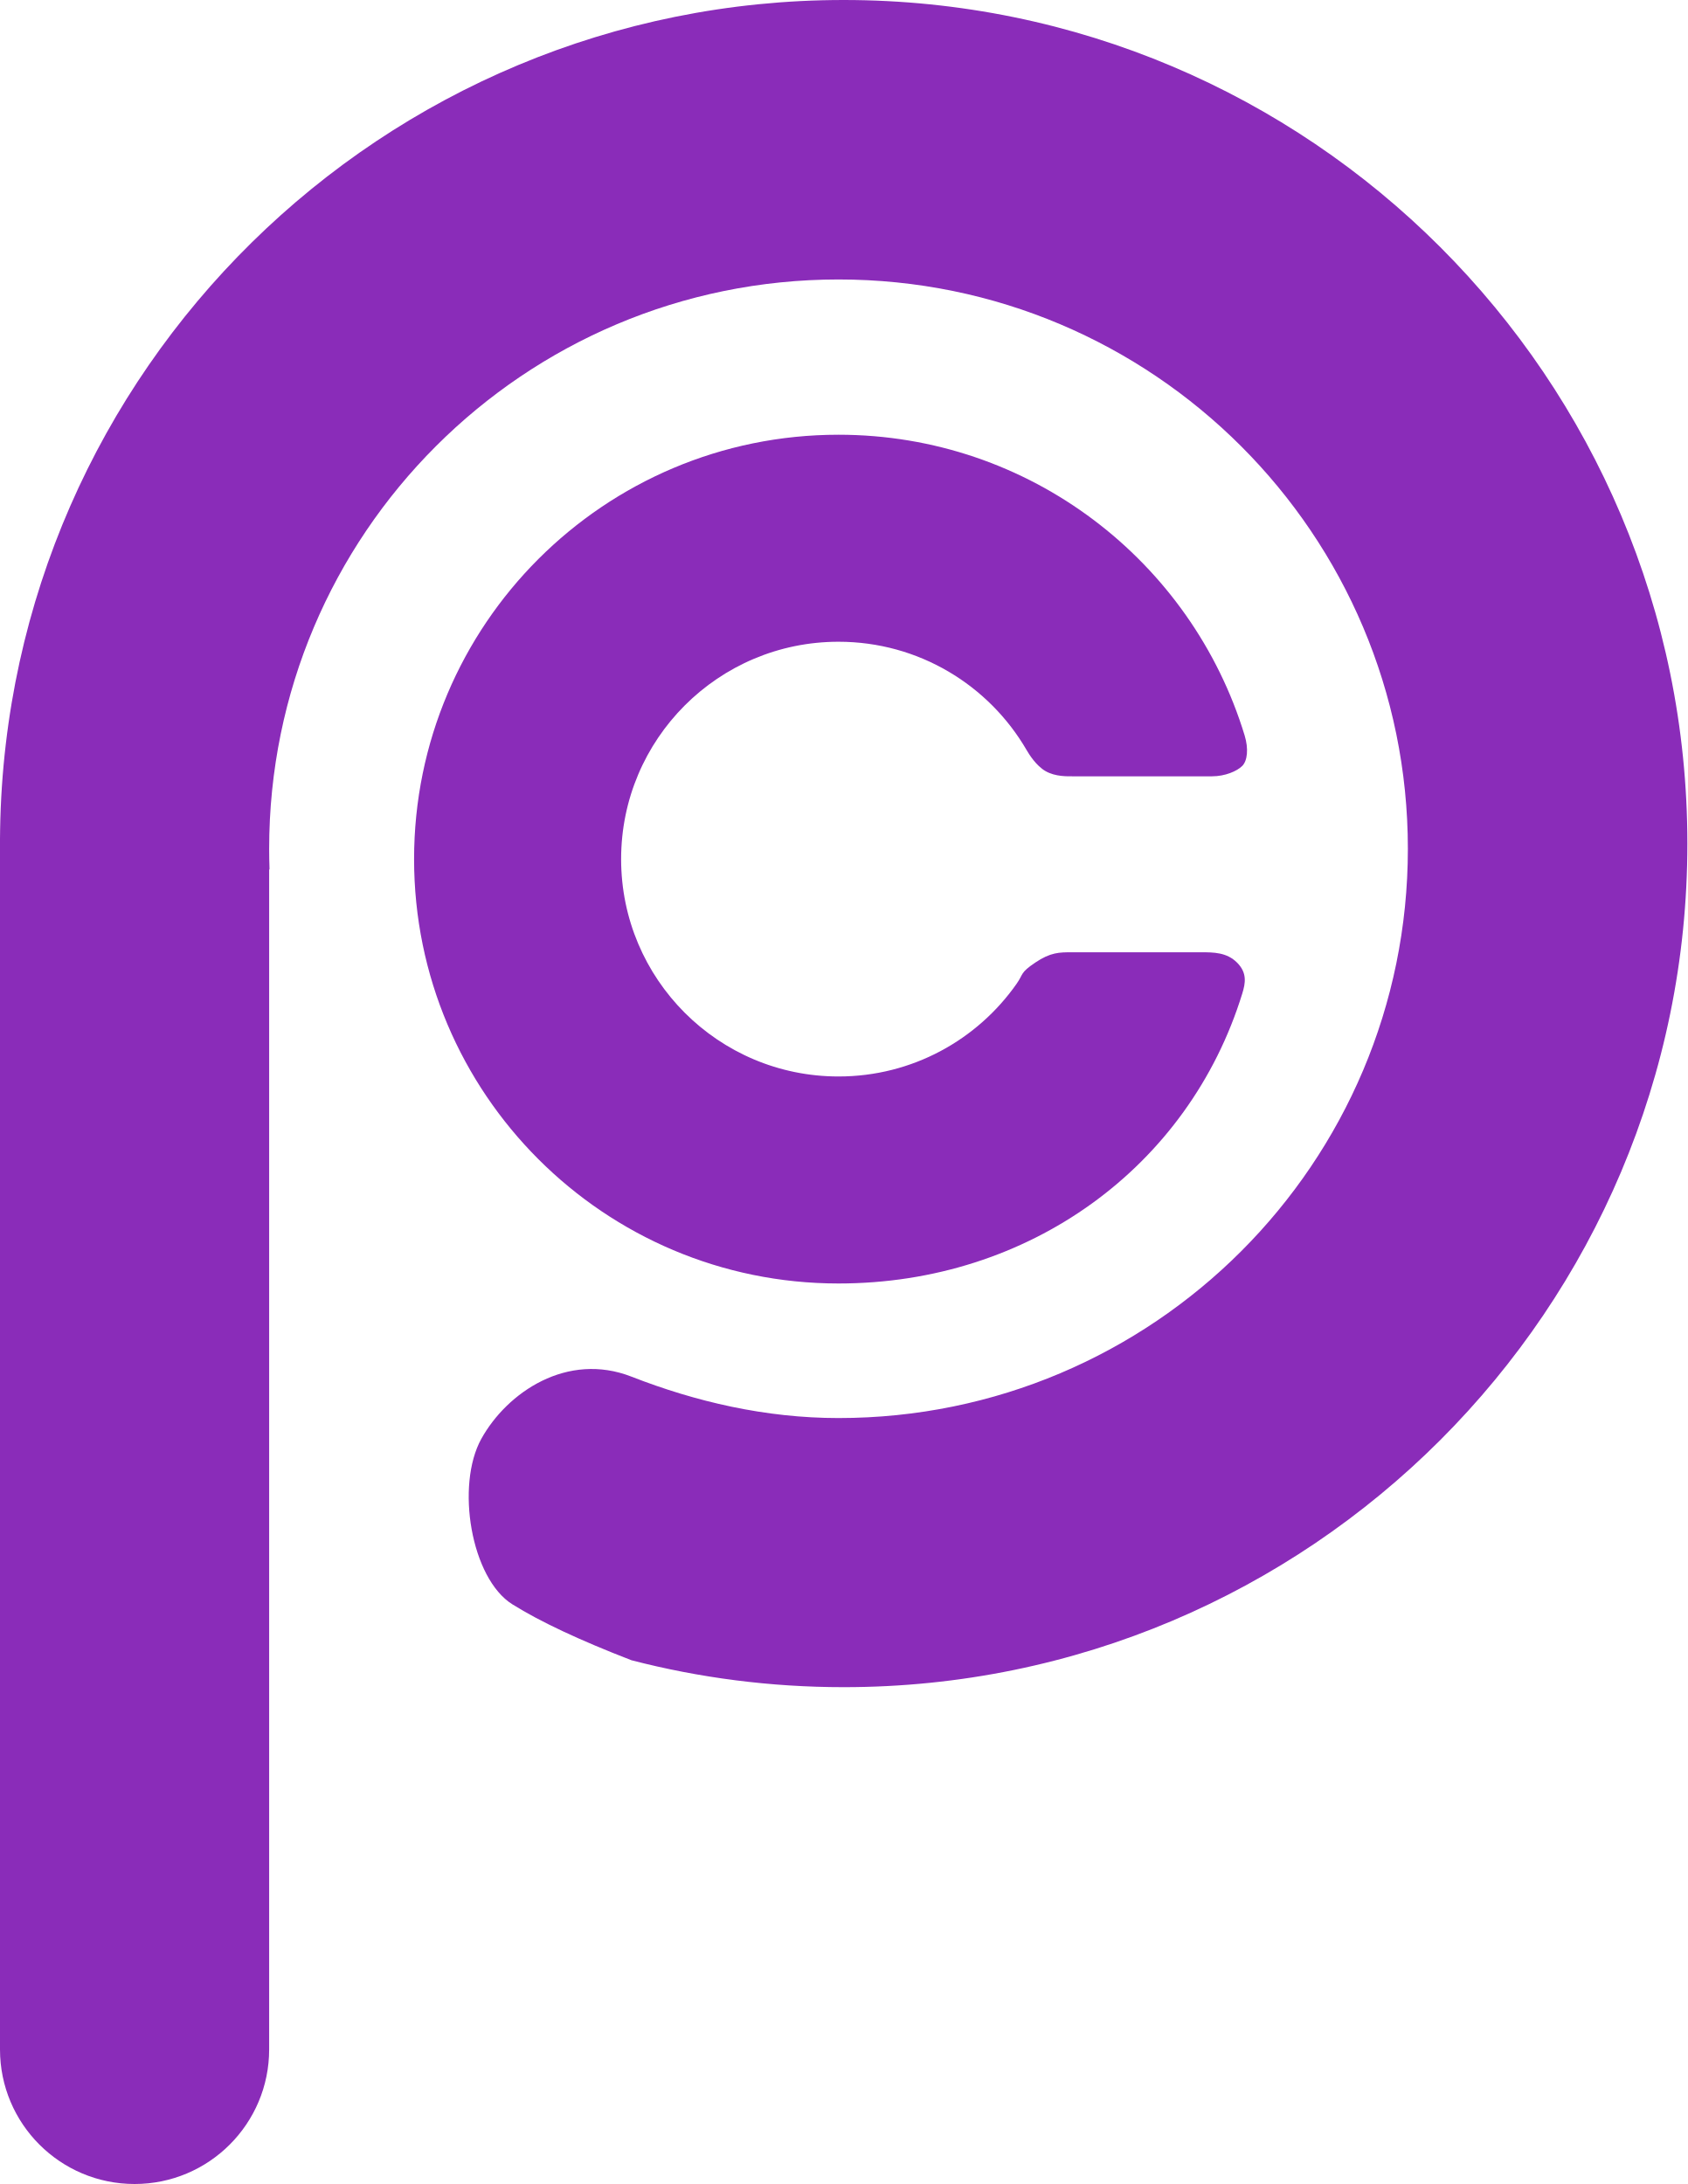
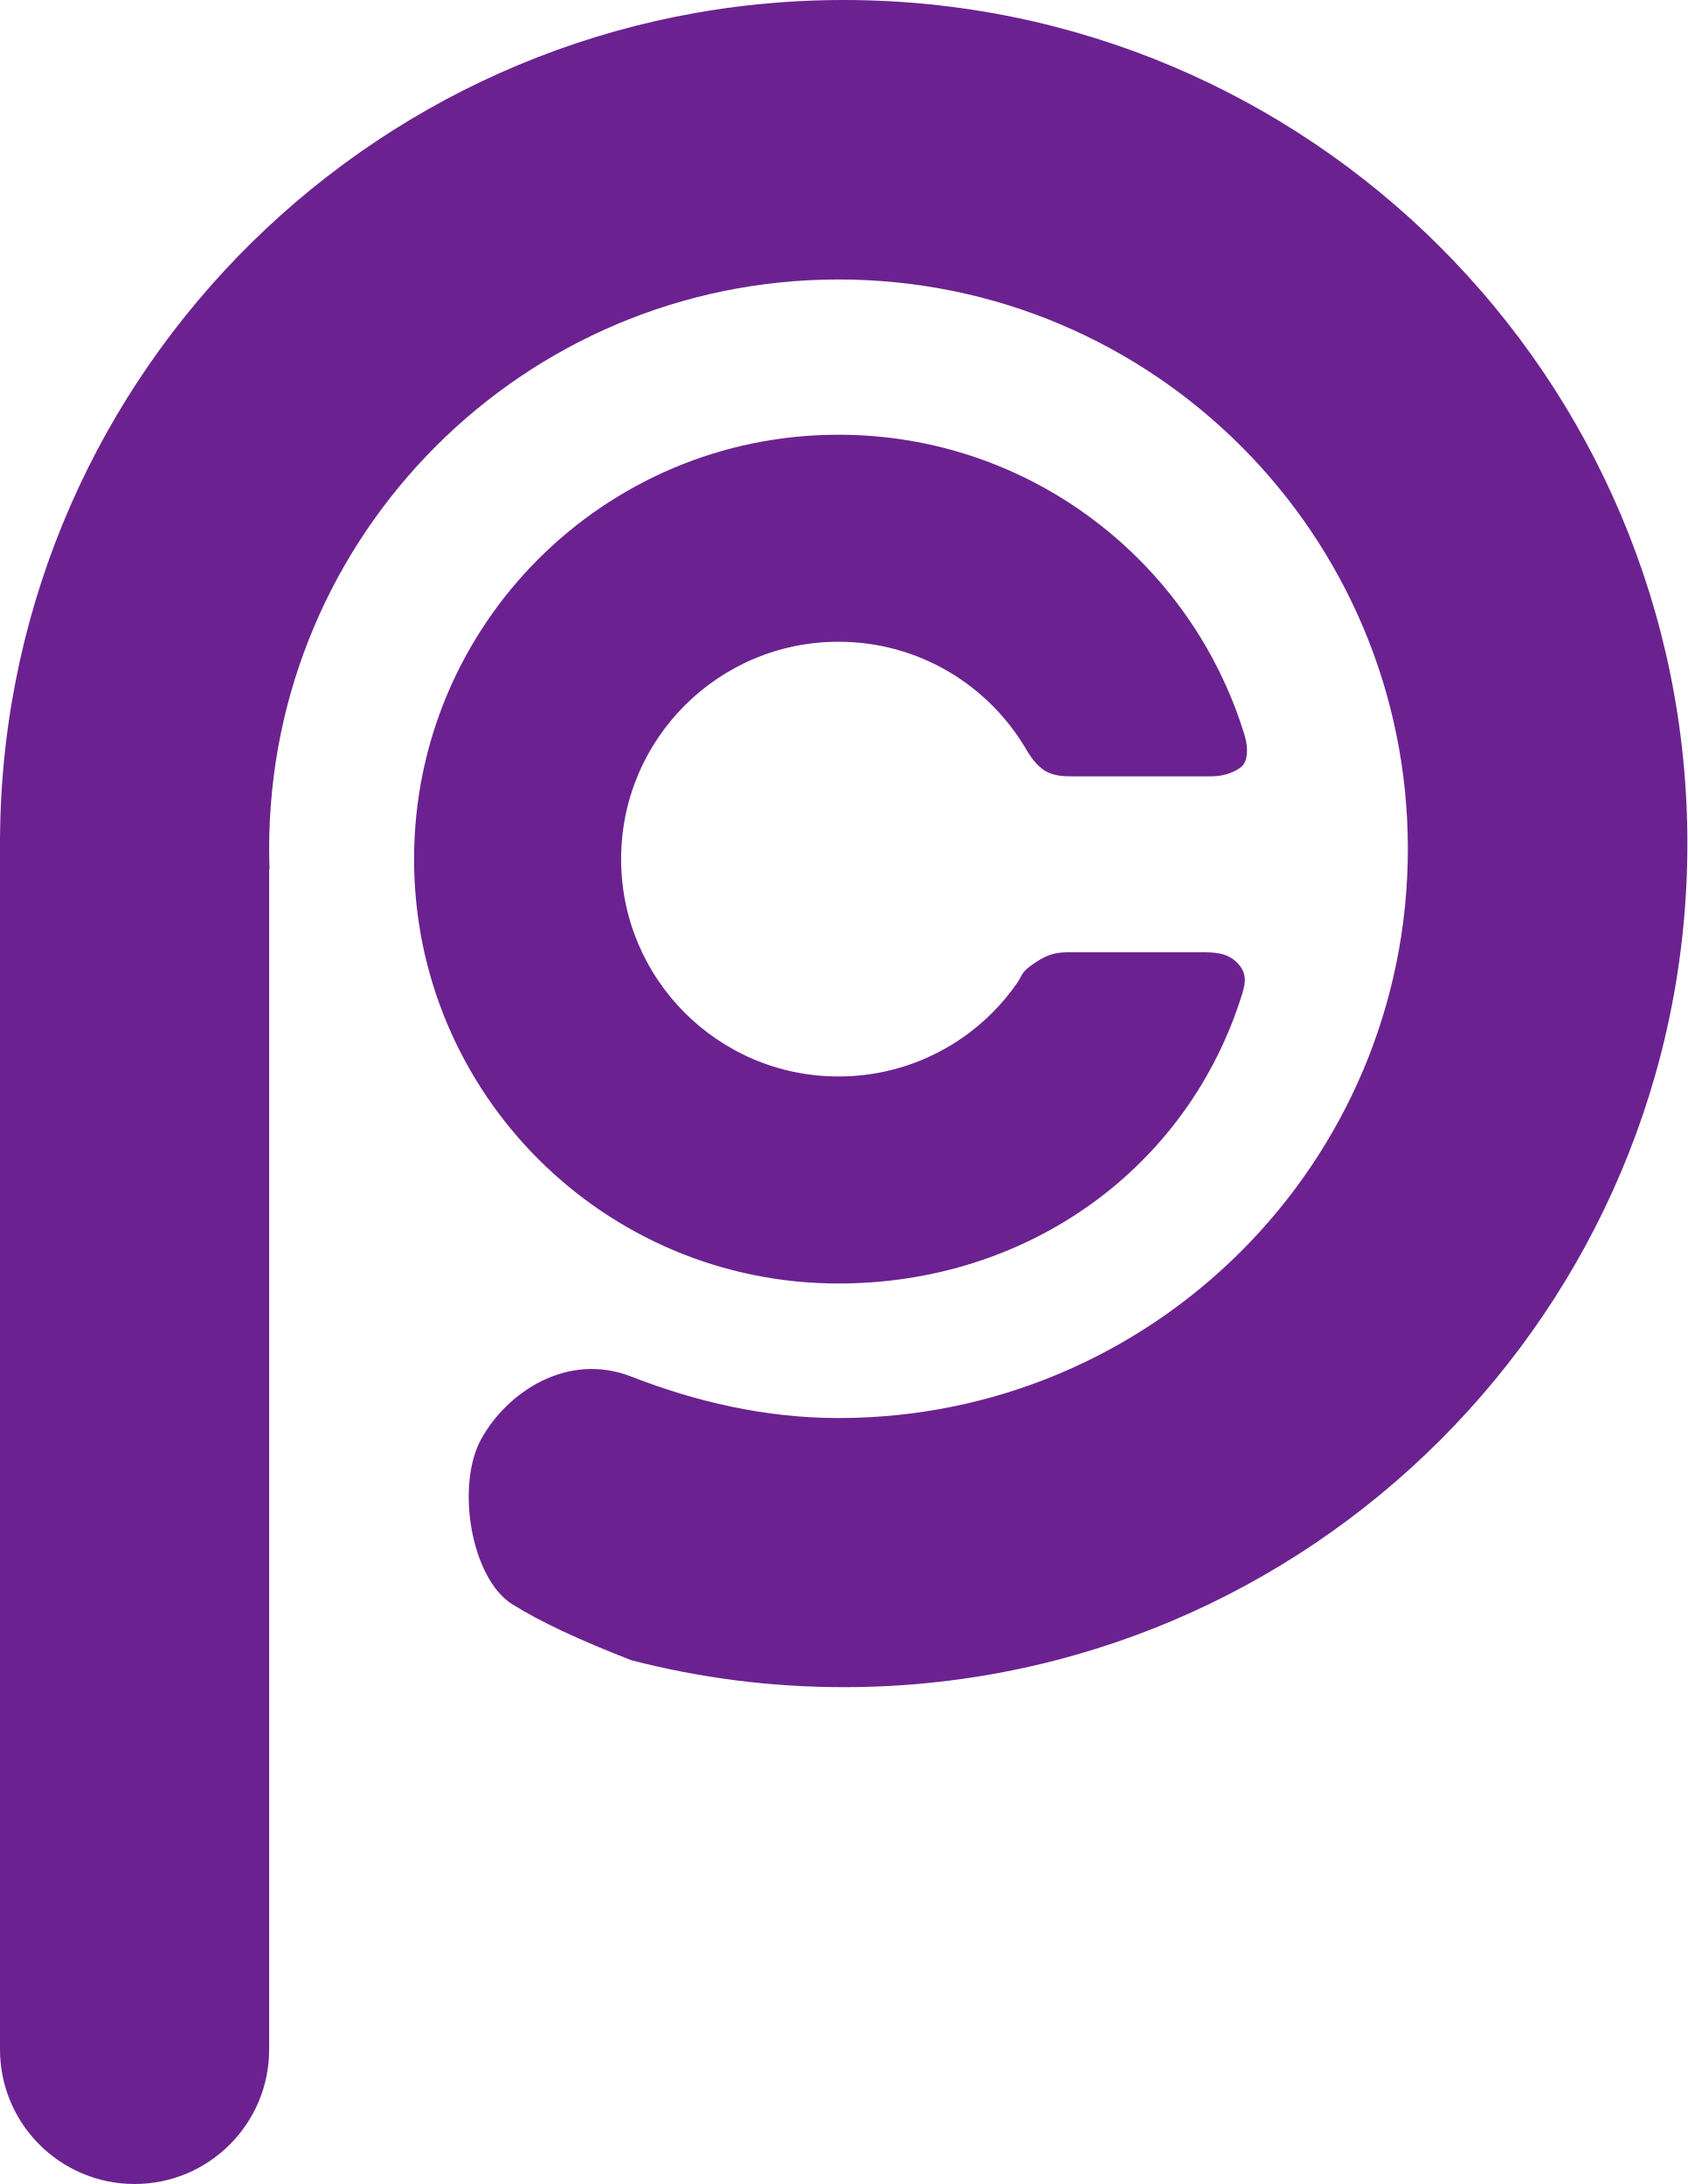
<svg xmlns="http://www.w3.org/2000/svg" width="163px" height="211px" viewBox="0 0 163 211" version="1.1">
  <g id="Page-1" stroke="none" stroke-width="1" fill="none" fill-rule="evenodd">
    <g id="Group-3" transform="translate(-74, -49)">
      <rect id="Rectangle" x="0" y="0" width="309" height="309" rx="37.5" />
-       <path d="M155.5,49 C200.511,49 237,85.489 237,130.5 C237,175.511 200.511,212 155.5,212 C148.42,212 141.55,211.097 135.001,209.4 C130,207.467 126.167,205.667 123.5,204 C119.5,201.5 118,192.5 120.5,188 C123,183.5 128.801,179.579 135,182 C141.199,184.421 147.944,186 155,186 C185.376,186 210,161.376 210,131 C210,100.624 185.376,76 155,76 C124.624,76 100,100.624 100,131 C100,131.67 100.012,132.337 100.036,133.001 L100,133 L100,247 C100,254.18 94.18,260 87,260 C79.82,260 74,254.18 74,247 L74,130 C74,129.862 74.002,129.725 74.006,129.589 L74.011,129.152 C74.731,84.763 110.939,49 155.5,49 Z" id="Path" fill="#8a2cb9" />
-       <path d="M155,91 C173.488,91 189.118,103.237 194.232,120.054 C194.625,121.344 194.5,122.5 194,123 C193.5,123.5 192.345,124.001 191.082,124.001 C188.286,124.001 186.06,124.001 184.404,124.001 C182.76,124.001 180.507,124.001 177.644,124.001 C177.133,124.001 175.951,124.046 175,123.5 C174.09,122.977 173.406,121.872 173.177,121.476 C169.542,115.212 162.763,111 155,111 C143.402,111 134,120.402 134,132 C134,143.598 143.402,153 155,153 C162.118,153 168.41,149.458 172.207,144.041 C172.879,143.083 172.521,142.999 174,142 C175.479,141.001 176.346,141.001 177.53,141.001 C180.731,141.001 184.161,141 190,141 C191.246,141 192.509,141.009 193.5,142 C194.491,142.991 194.315,143.981 194,145 C188.835,161.733 173.429,173 155,173 C132.356,173 114,154.644 114,132 C114,109.356 132.356,91 155,91 Z" id="Path" fill="#8a2cb9" />
+       <path d="M155.5,49 C200.511,49 237,85.489 237,130.5 C237,175.511 200.511,212 155.5,212 C148.42,212 141.55,211.097 135.001,209.4 C130,207.467 126.167,205.667 123.5,204 C119.5,201.5 118,192.5 120.5,188 C123,183.5 128.801,179.579 135,182 C141.199,184.421 147.944,186 155,186 C185.376,186 210,161.376 210,131 C210,100.624 185.376,76 155,76 C124.624,76 100,100.624 100,131 C100,131.67 100.012,132.337 100.036,133.001 L100,133 L100,247 C100,254.18 94.18,260 87,260 C79.82,260 74,254.18 74,247 L74,130 C74,129.862 74.002,129.725 74.006,129.589 L74.011,129.152 C74.731,84.763 110.939,49 155.5,49 Z" id="Path" fill="#6b2290" />
+       <path d="M155,91 C173.488,91 189.118,103.237 194.232,120.054 C194.625,121.344 194.5,122.5 194,123 C193.5,123.5 192.345,124.001 191.082,124.001 C188.286,124.001 186.06,124.001 184.404,124.001 C182.76,124.001 180.507,124.001 177.644,124.001 C177.133,124.001 175.951,124.046 175,123.5 C174.09,122.977 173.406,121.872 173.177,121.476 C169.542,115.212 162.763,111 155,111 C143.402,111 134,120.402 134,132 C134,143.598 143.402,153 155,153 C162.118,153 168.41,149.458 172.207,144.041 C172.879,143.083 172.521,142.999 174,142 C175.479,141.001 176.346,141.001 177.53,141.001 C180.731,141.001 184.161,141 190,141 C191.246,141 192.509,141.009 193.5,142 C194.491,142.991 194.315,143.981 194,145 C188.835,161.733 173.429,173 155,173 C132.356,173 114,154.644 114,132 C114,109.356 132.356,91 155,91 Z" id="Path" fill="#6b2290" />
    </g>
  </g>
</svg>
